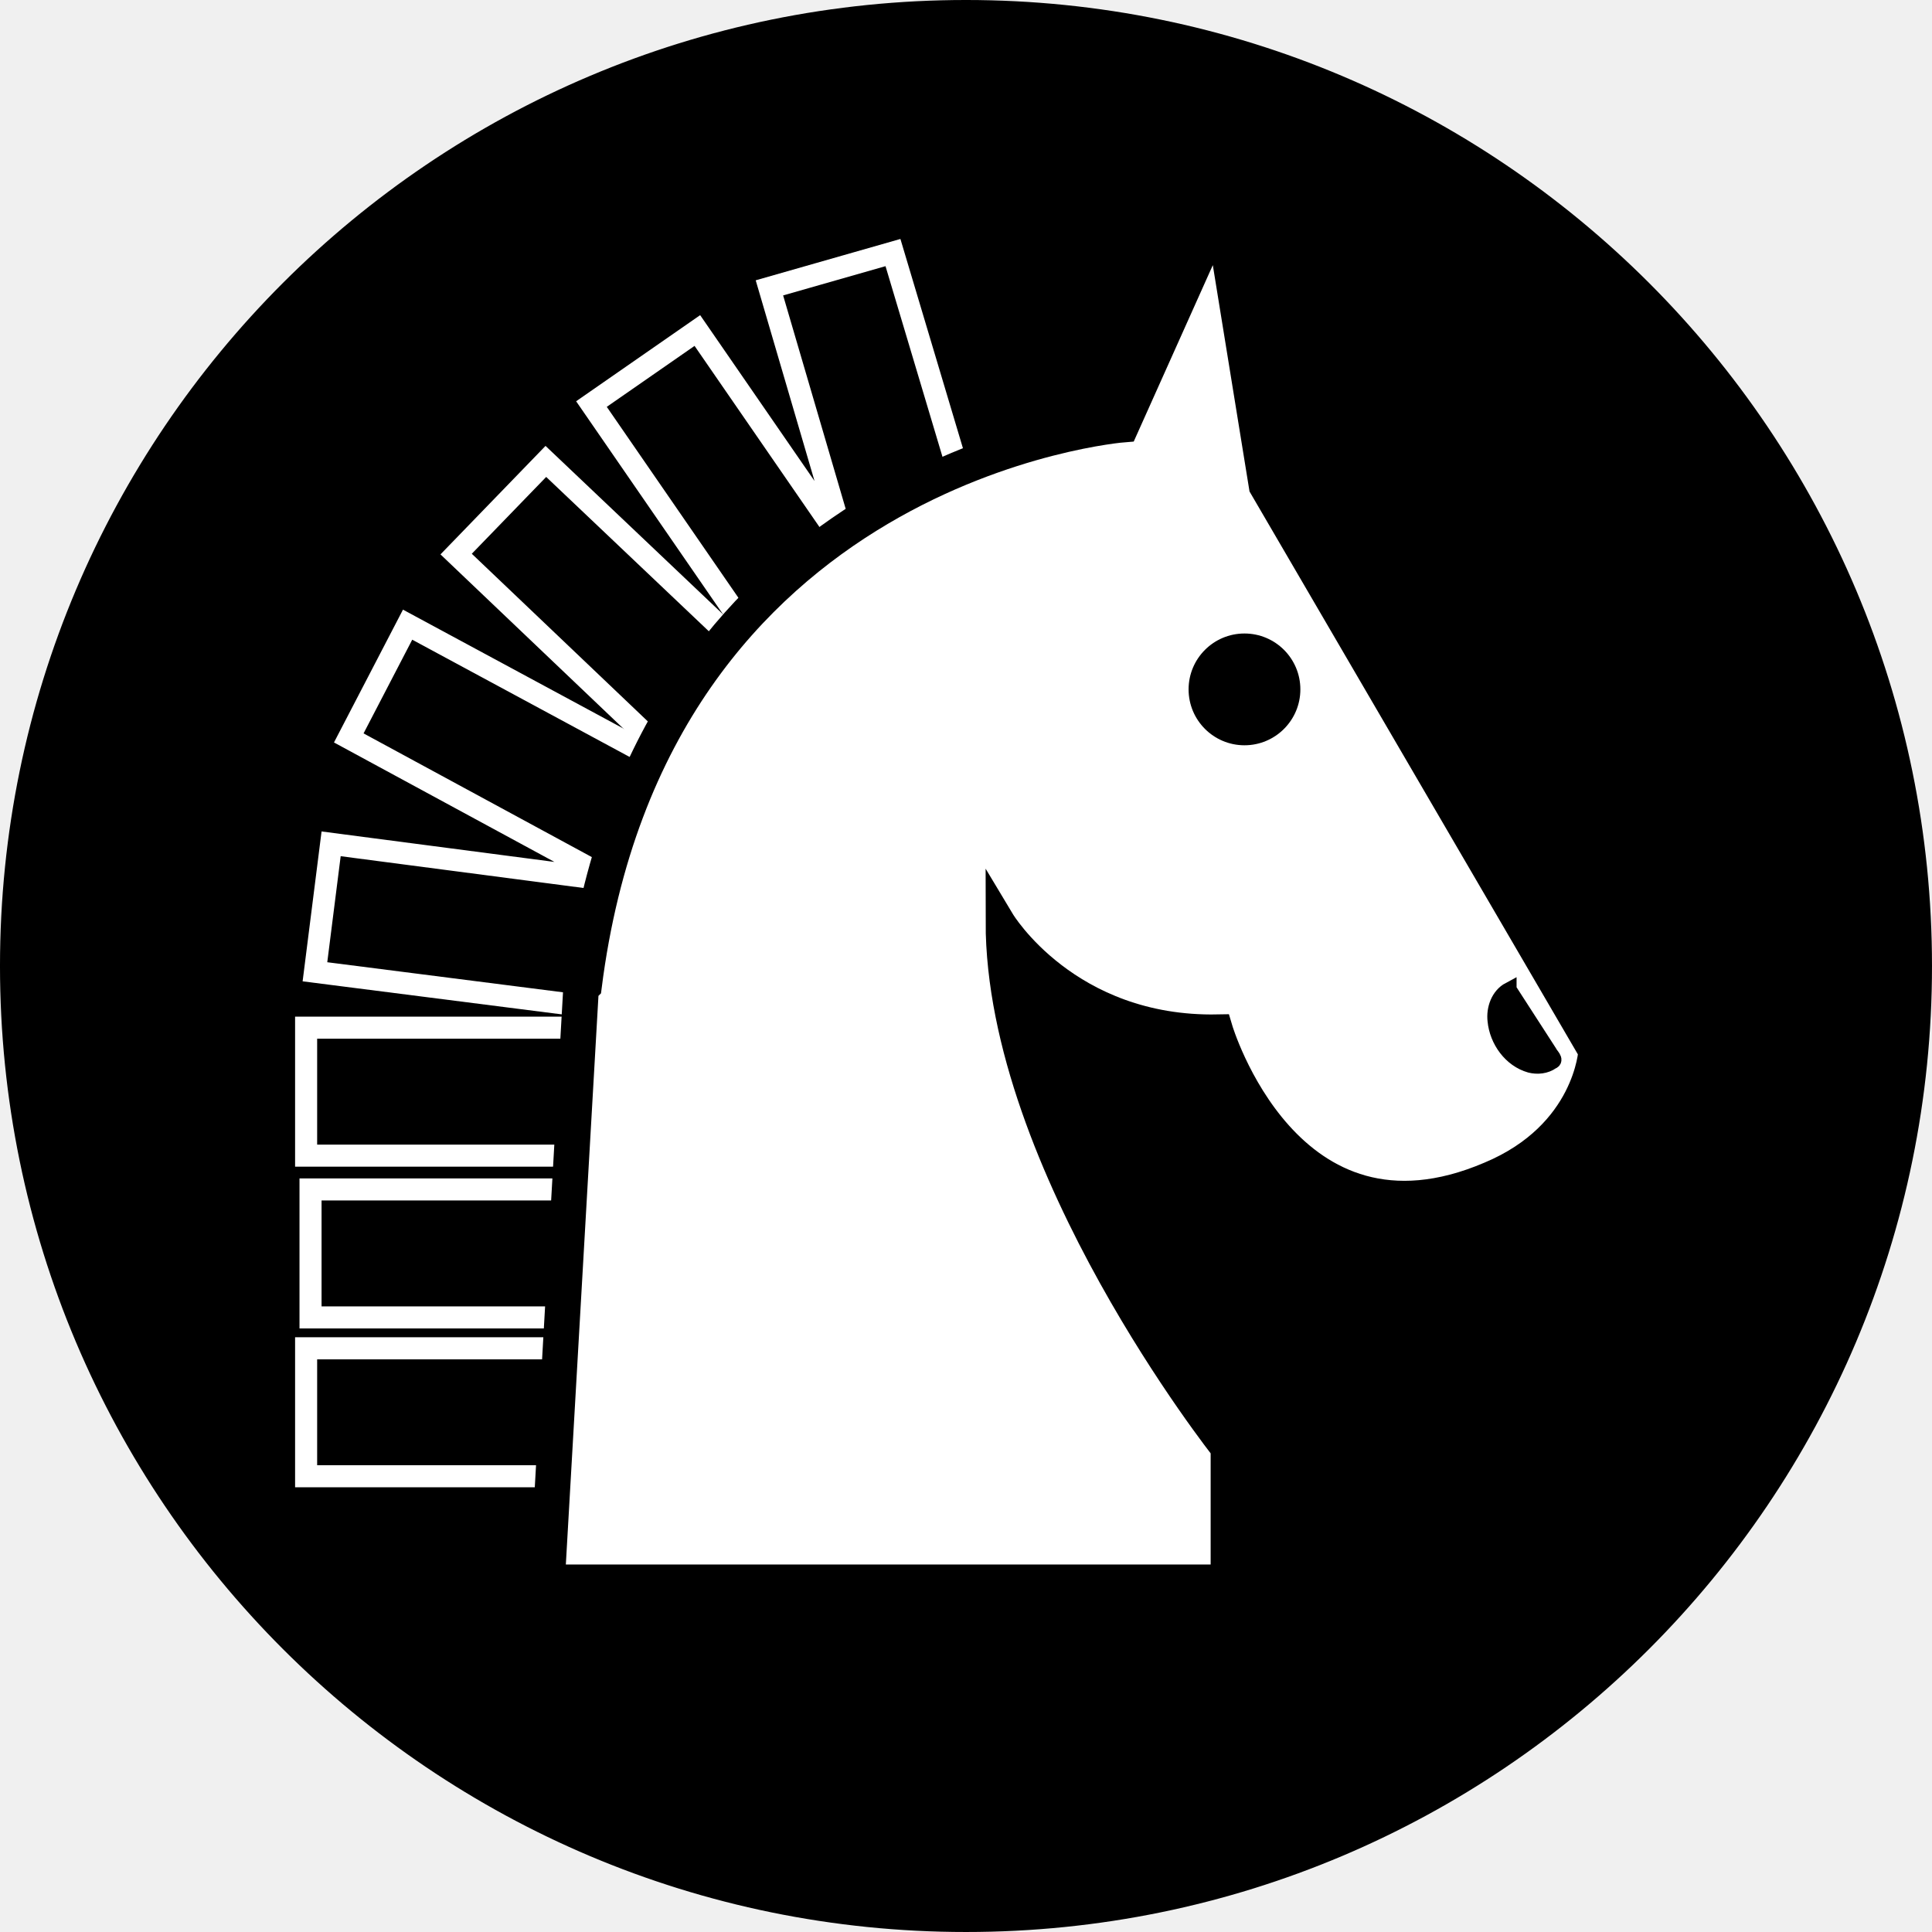
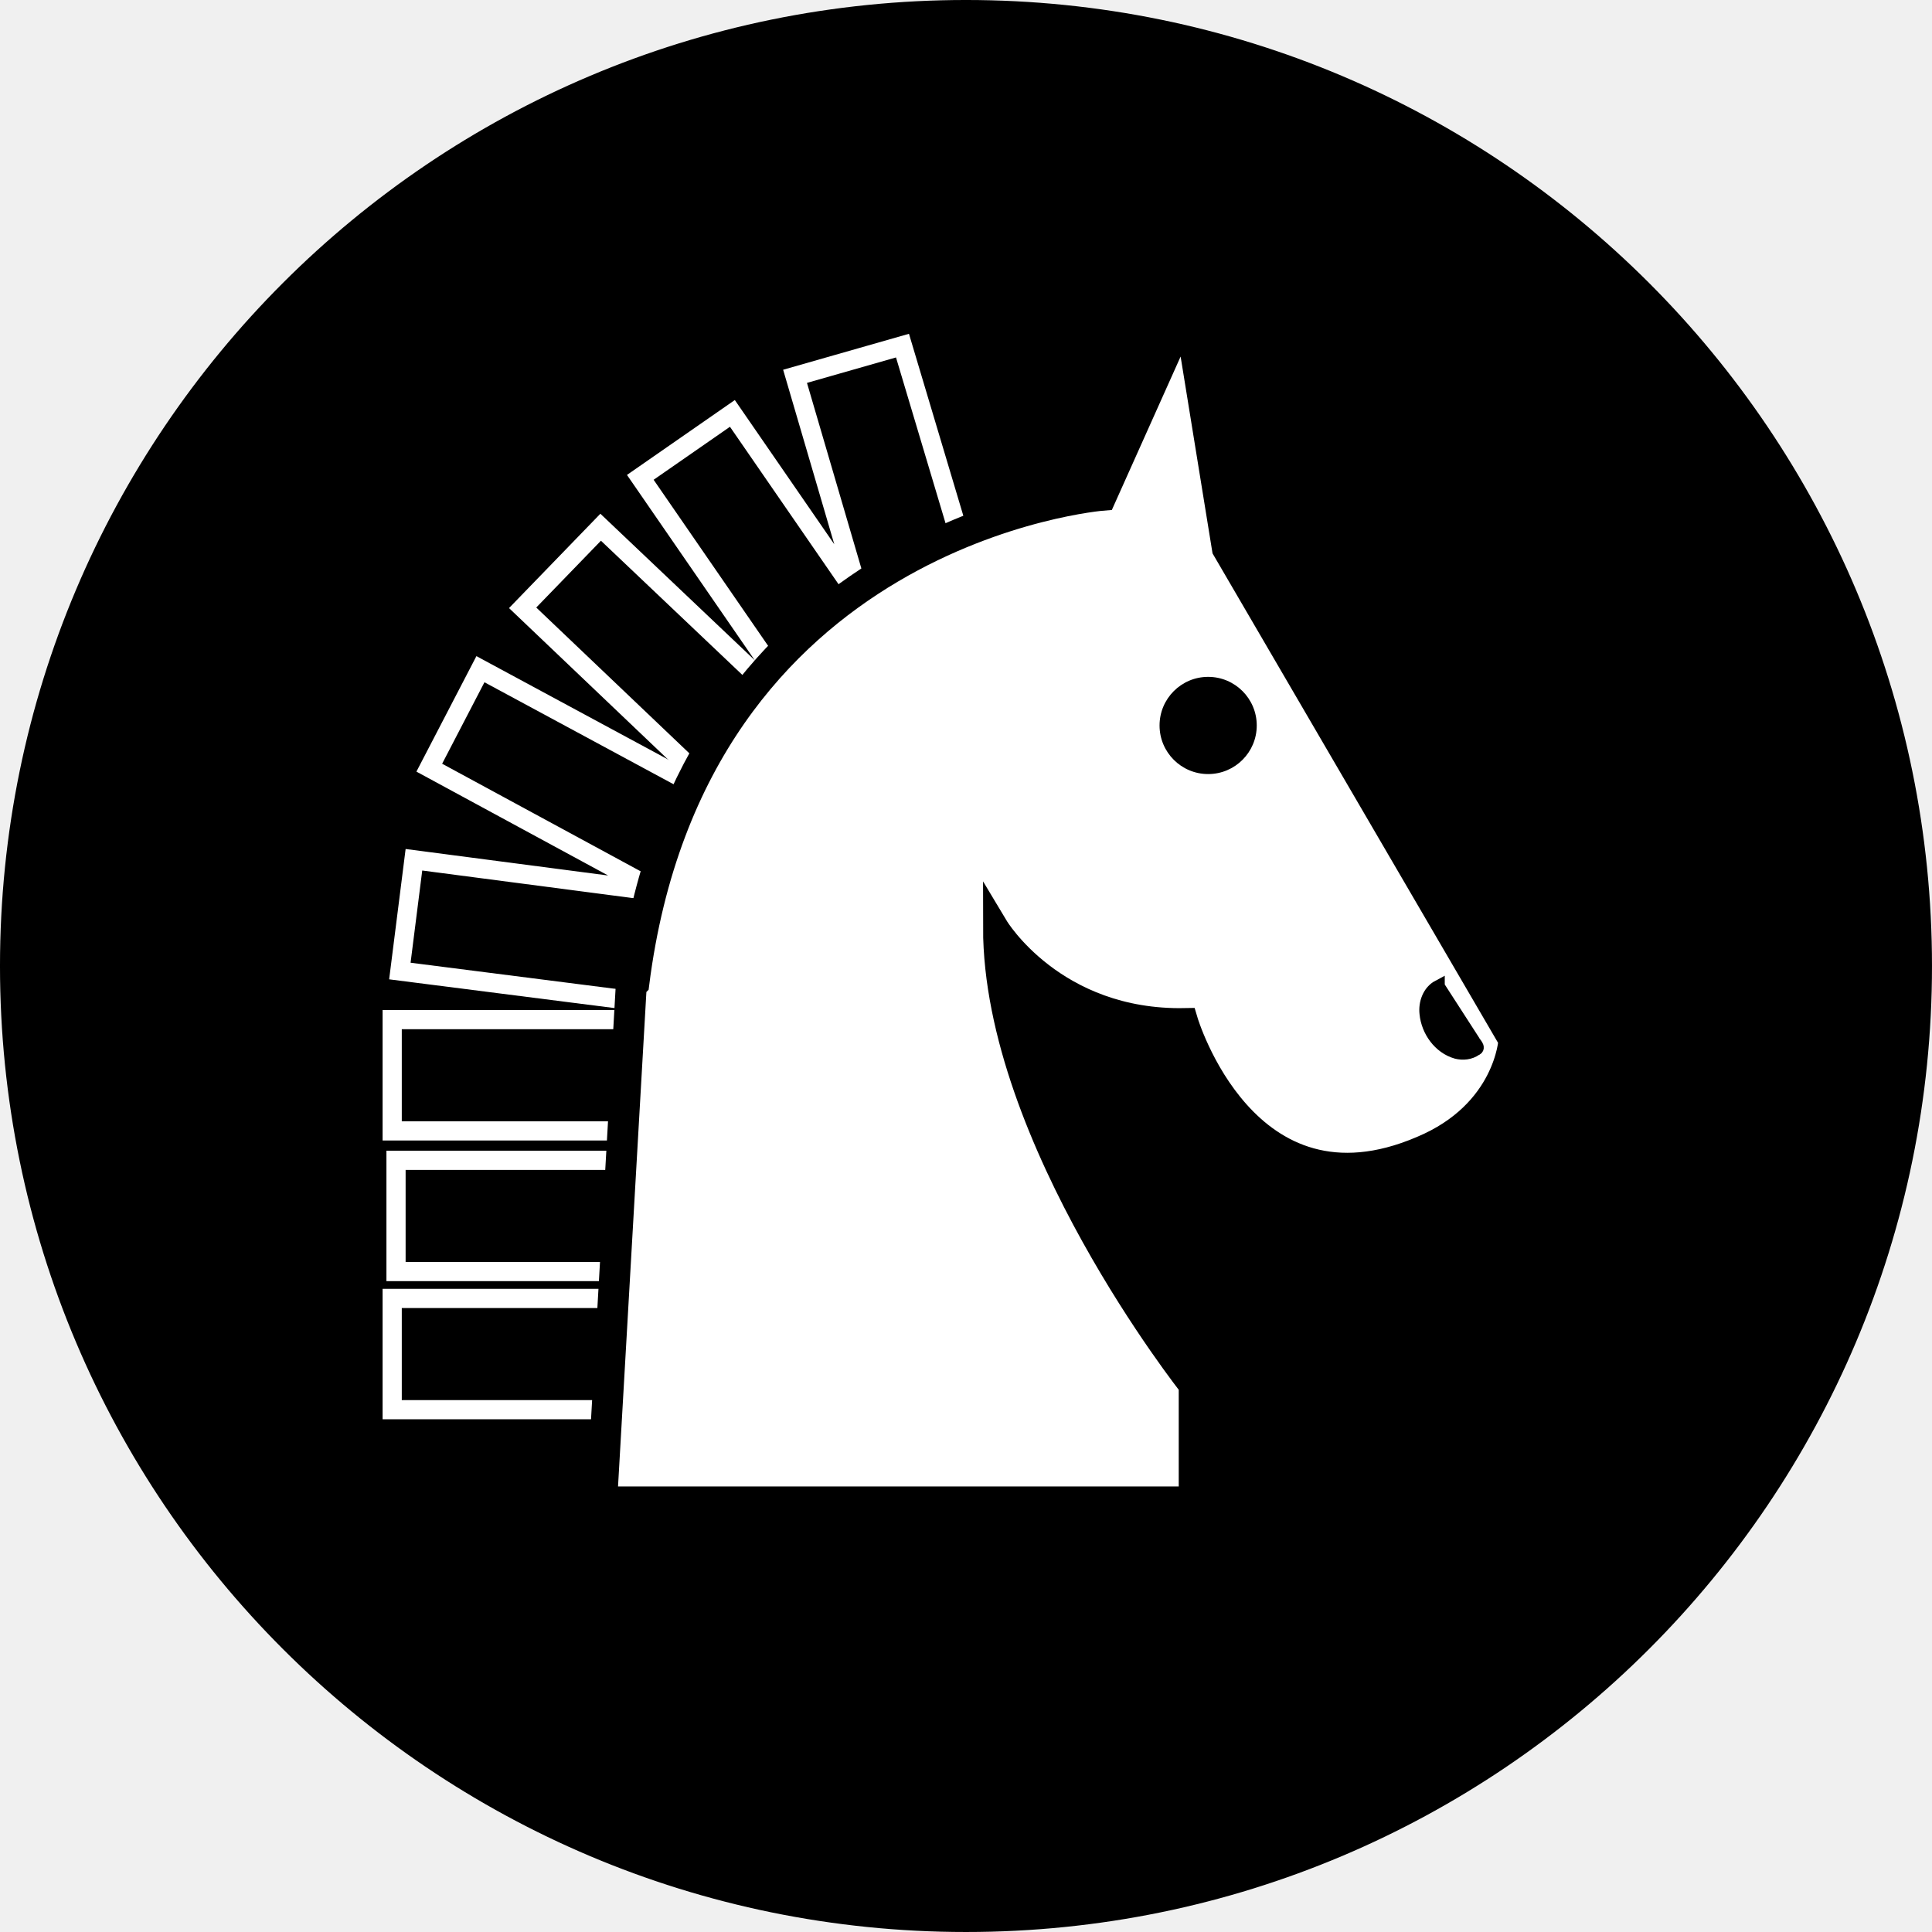
- <svg xmlns="http://www.w3.org/2000/svg" version="1.1" id="Ebene_1" x="0px" y="0px" viewBox="0 0 131.358 131.358" enable-background="new 0 0 590 595" xml:space="preserve" width="3.707cm" height="3.707cm">
+ <svg xmlns="http://www.w3.org/2000/svg" version="1.1" id="Ebene_1" x="0px" y="0px" viewBox="0 0 151.062 151.062" enable-background="new 0 0 590 595" xml:space="preserve" width="4.263cm" height="4.263cm">
  <defs id="defs221" />
-   <g id="black_horse" transform="translate(-163.8634,-17.40626)">
-     <circle style="color:#000000;display:inline;overflow:visible;visibility:visible;opacity:1;fill:#000000;fill-opacity:1;fill-rule:nonzero;stroke:#000000;stroke-width:3;stroke-linecap:round;stroke-linejoin:miter;stroke-miterlimit:10;stroke-dasharray:none;stroke-dashoffset:0;stroke-opacity:1;marker:none;enable-background:accumulate" id="circle4364" cx="229.542" cy="83.085" r="64.179" />
+   <g id="black_horse" transform="translate(-154.0116,-7.554419)">
+     <circle style="color:#000000;display:inline;overflow:visible;visibility:visible;opacity:1;fill:#000000;fill-opacity:1;fill-rule:nonzero;stroke:#000000;stroke-width:3.45;stroke-linecap:round;stroke-linejoin:miter;stroke-miterlimit:10;stroke-dasharray:none;stroke-dashoffset:0;stroke-opacity:1;marker:none;enable-background:accumulate" id="circle4364" cx="229.542" cy="83.085" r="73.806" />
    <g transform="translate(-0.2657396,-6.456846)" id="g4681">
      <g id="g109" transform="translate(5.942307,-25.3648)">
        <path id="path111" d="m 218.9,66.4 -8.4,2.4 5.1,17.4 -10,-14.5 -7.2,5 11.1,16.1 1.3,-1.2 c 1.3,-1.3 2.8,-2.5 4.3,-3.6 l 1.2,-0.9 -0.2,-0.3 1.5,-0.9 c 1.6,-1 3.3,-1.8 5,-2.6 l 1.2,-0.5 -4.9,-16.4 z" />
        <path id="path113" d="m 189.2,86.9 14.7,14 1,-1.6 c 0.9,-1.6 2,-3.1 3.2,-4.6 l 0.9,-1.1 -13.7,-13 -6.1,6.3 z" />
        <path id="path115" d="m 181.9,99.4 17.9,9.7 -19.1,-2.5 -1.1,8.7 19.6,2.5 0.2,-1.5 c 0.3,-1.9 0.7,-3.8 1.1,-5.5 l 0.4,-1.6 -0.2,0 0.4,-1.4 c 0.6,-1.8 1.3,-3.5 2,-5.2 l 0.6,-1.3 -17.8,-9.6 -4,7.7 z" />
-         <polygon id="polygon117" points="179,119.1 179,127.8 198.4,127.8 199.3,119.1 " />
-         <polygon id="polygon119" points="179.3,130.1 179.3,138.8 197.5,138.8 198.4,130.1 " />
-         <polygon id="polygon121" points="179,140.9 179,149.6 197.2,149.6 198.1,140.9 " />
+         <polygon id="polygon117" points="199.3,119.1 179,119.1 179,127.8 198.4,127.8 " />
+         <polygon id="polygon119" points="198.4,130.1 179.3,130.1 179.3,138.8 197.5,138.8 " />
+         <polygon id="polygon121" points="198.1,140.9 179,140.9 179,149.6 197.2,149.6 " />
      </g>
      <g transform="translate(5.942307,-25.3648)" id="g4639" style="stroke:#ffffff;stroke-width:1.5;stroke-miterlimit:4;stroke-dasharray:none;stroke-opacity:1">
        <path d="m 218.9,66.4 -8.4,2.4 5.1,17.4 -10,-14.5 -7.2,5 11.1,16.1 1.3,-1.2 c 1.3,-1.3 2.8,-2.5 4.3,-3.6 l 1.2,-0.9 -0.2,-0.3 1.5,-0.9 c 1.6,-1 3.3,-1.8 5,-2.6 l 1.2,-0.5 -4.9,-16.4 z" id="path4641" style="stroke:#ffffff;stroke-width:1.5;stroke-miterlimit:4;stroke-dasharray:none;stroke-opacity:1" />
        <path d="m 189.2,86.9 14.7,14 1,-1.6 c 0.9,-1.6 2,-3.1 3.2,-4.6 l 0.9,-1.1 -13.7,-13 -6.1,6.3 z" id="path4643" style="stroke:#ffffff;stroke-width:1.5;stroke-miterlimit:4;stroke-dasharray:none;stroke-opacity:1" />
        <path d="m 181.9,99.4 17.9,9.7 -19.1,-2.5 -1.1,8.7 19.6,2.5 0.2,-1.5 c 0.3,-1.9 0.7,-3.8 1.1,-5.5 l 0.4,-1.6 -0.2,0 0.4,-1.4 c 0.6,-1.8 1.3,-3.5 2,-5.2 l 0.6,-1.3 -17.8,-9.6 -4,7.7 z" id="path4645" style="stroke:#ffffff;stroke-width:1.5;stroke-miterlimit:4;stroke-dasharray:none;stroke-opacity:1" />
-         <polygon points="179,119.1 179,127.8 198.4,127.8 199.3,119.1 " id="polygon4647" style="stroke:#ffffff;stroke-width:1.5;stroke-miterlimit:4;stroke-dasharray:none;stroke-opacity:1" />
-         <polygon points="179.3,130.1 179.3,138.8 197.5,138.8 198.4,130.1 " id="polygon4649" style="stroke:#ffffff;stroke-width:1.5;stroke-miterlimit:4;stroke-dasharray:none;stroke-opacity:1" />
-         <polygon points="179,140.9 179,149.6 197.2,149.6 198.1,140.9 " id="polygon4651" style="stroke:#ffffff;stroke-width:1.5;stroke-miterlimit:4;stroke-dasharray:none;stroke-opacity:1" />
+         <polygon points="199.3,119.1 179,119.1 179,127.8 198.4,127.8 " id="polygon4647" style="stroke:#ffffff;stroke-width:1.5;stroke-miterlimit:4;stroke-dasharray:none;stroke-opacity:1" />
+         <polygon points="198.4,130.1 179.3,130.1 179.3,138.8 197.5,138.8 " id="polygon4649" style="stroke:#ffffff;stroke-width:1.5;stroke-miterlimit:4;stroke-dasharray:none;stroke-opacity:1" />
+         <polygon points="198.1,140.9 179,140.9 179,149.6 197.2,149.6 " id="polygon4651" style="stroke:#ffffff;stroke-width:1.5;stroke-miterlimit:4;stroke-dasharray:none;stroke-opacity:1" />
      </g>
      <path d="m 250.042,56.935 -3,-18.5 -6.5,14.5 c 0,0 -32,2.5 -36.5,38 l -0.2,0.2 -2.3,40.1 45.9,0 0,-8.9 c 0,0 -15.3,-19.3 -15.3,-35.8 0,0 4.5,7.5 14.8,7.3 0,0 4.7,15.9 18.5,10 6.7,-2.8 7,-8.5 7,-8.5 l -22.4,-38.4 z" id="path105" style="fill:#ffffff" />
      <path style="fill:#000000" d="m 249.042,132.835 -49,0 2.4,-42.1 0.2,-0.3 c 4.3,-32.6 31.6,-38.1 36.9,-38.8 l 8.2,-18.3 3.8,23.2 22.6,38.7 0,0.5 c 0,0.3 -0.5,6.6 -7.9,9.8 -2.2,0.9 -4.4,1.4 -6.4,1.4 0,0 0,0 0,0 -8.6,0 -12.6,-8.3 -13.7,-11.3 -5.6,-0.1 -9.4,-2.4 -11.9,-4.5 2.2,14.7 14.5,30.4 14.6,30.5 l 0.3,0.4 0,10.8 z m -45.9,-3 42.8,0 0,-6.8 c -2.3,-3 -15.3,-20.6 -15.3,-36.3 l 0,-5.4 2.8,4.6 c 0.2,0.3 4.3,6.7 13.4,6.5 l 1.1,0 0.3,1.1 c 0,0.1 3.2,10.2 11.2,10.2 0,0 0,0 0,0 1.6,0 3.4,-0.4 5.2,-1.2 4.8,-2 5.8,-5.6 6,-6.8 l -22.4,-38.3 -1.9,-13.8 -4.8,10.7 -0.9,0.1 c -1.3,0.1 -30.8,2.9 -35.1,36.7 l 0,0.4 -0.1,0.2 -2.3,38.1 z" id="path107" />
      <path style="fill:#ffffff;stroke:#000000;stroke-width:2;stroke-miterlimit:4;stroke-dasharray:none;stroke-opacity:1" id="path4677" d="m 250.042,56.935 -3,-18.5 -6.5,14.5 c 0,0 -32,2.5 -36.5,38 l -0.2,0.2 -2.3,40.1 45.9,0 0,-8.9 c 0,0 -15.3,-19.3 -15.3,-35.8 0,0 4.5,7.5 14.8,7.3 0,0 4.7,15.9 18.5,10 6.7,-2.8 7,-8.5 7,-8.5 l -22.4,-38.4 z" />
      <path id="path123" d="m 266.742,91.135 c -0.75,0.399 -1.069,1.321 -0.974,2.131 0.13,1.349 1.059,2.659 2.392,3.036 0.502,0.127 1.069,0.07 1.498,-0.236 0.356,-0.123 -0.089,-0.48 -0.172,-0.682 -0.915,-1.416 -1.829,-2.832 -2.744,-4.248 z" style="fill:#000000;stroke:#000000;stroke-width:1;stroke-miterlimit:10;stroke-dasharray:none" />
      <circle id="circle125" r="3.8" cy="70.735" cx="248.742" />
    </g>
  </g>
</svg>
